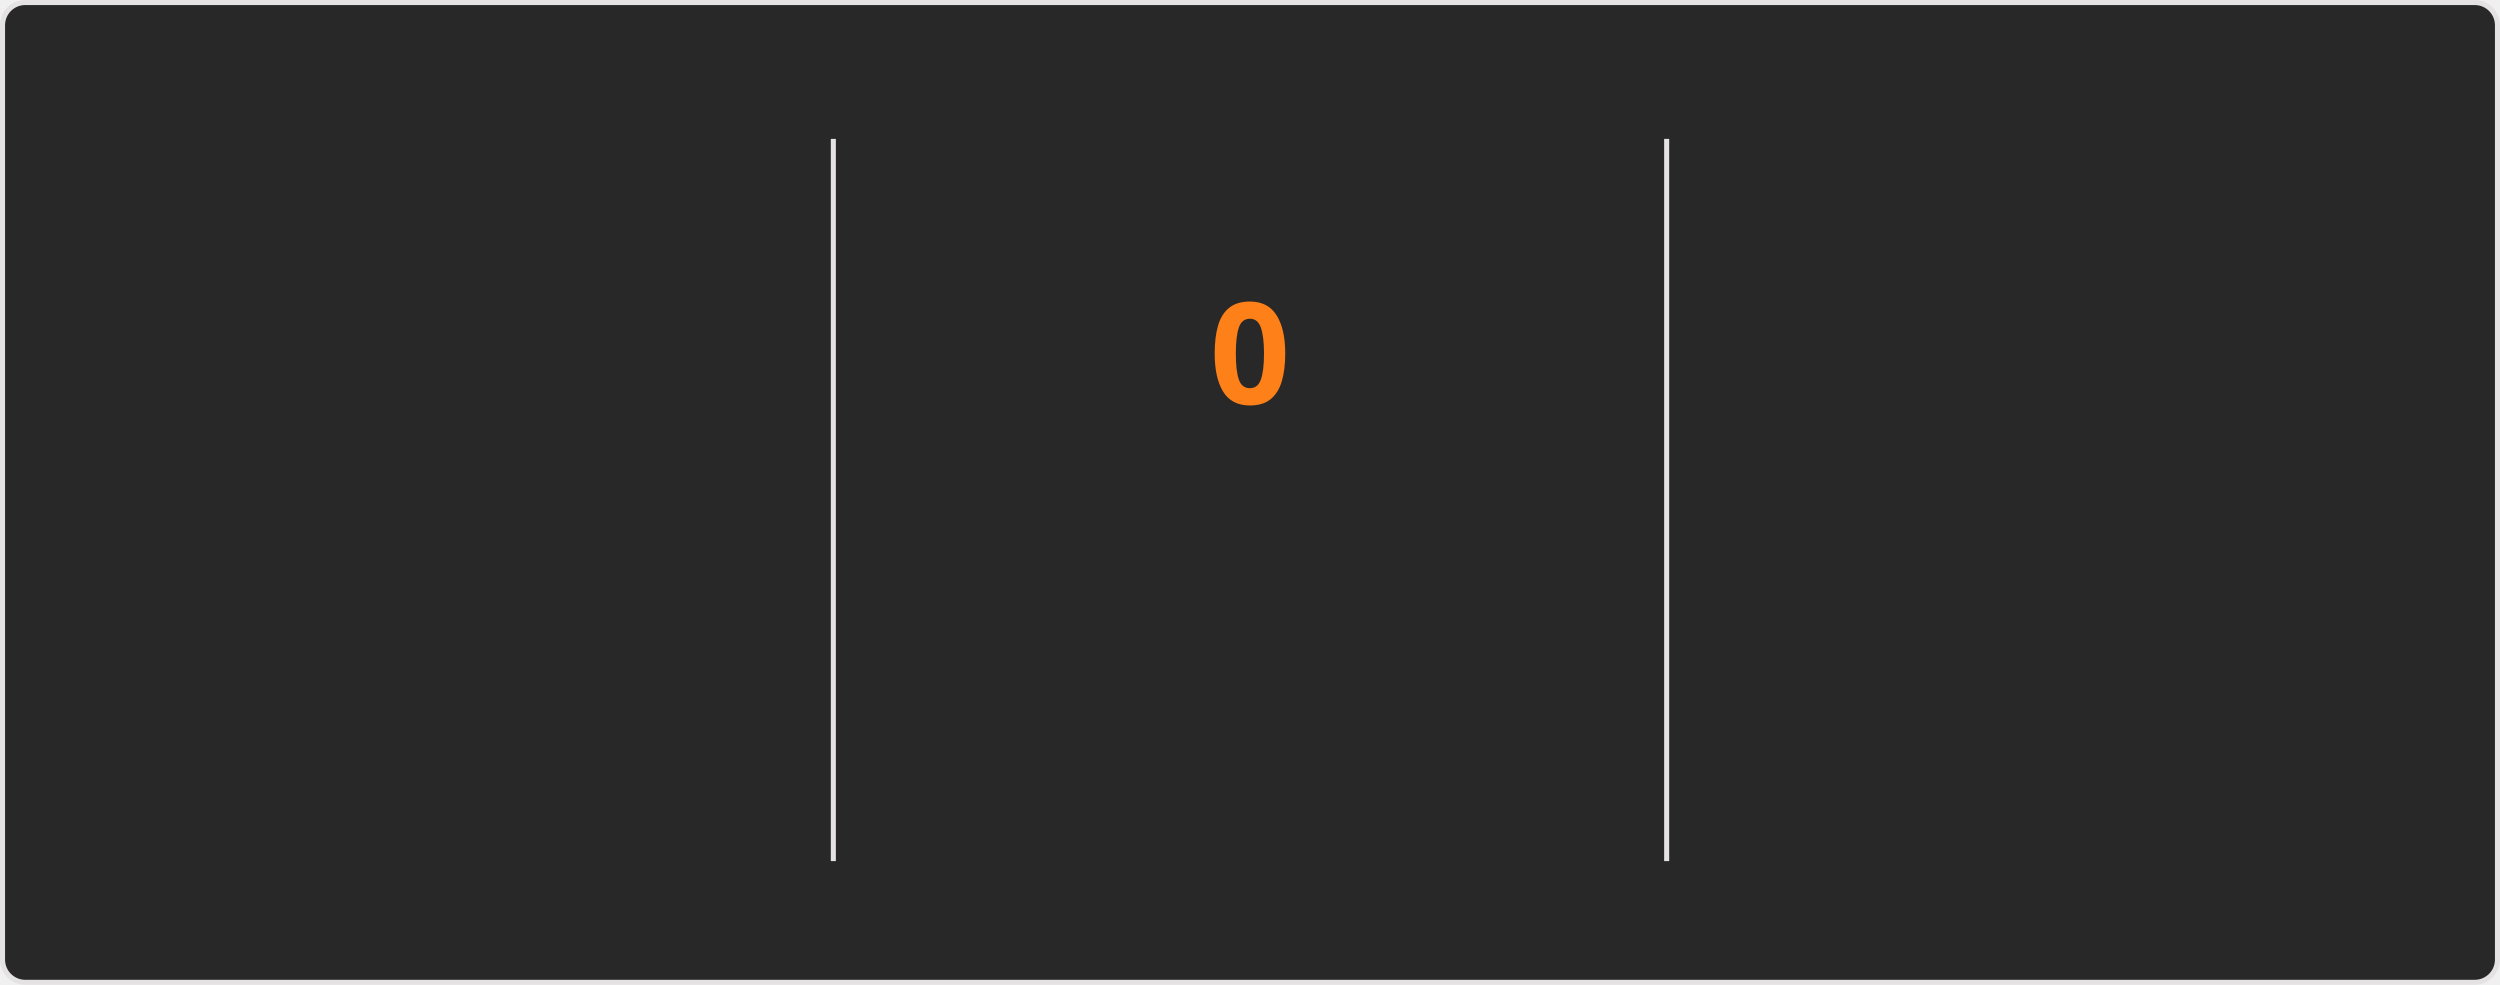
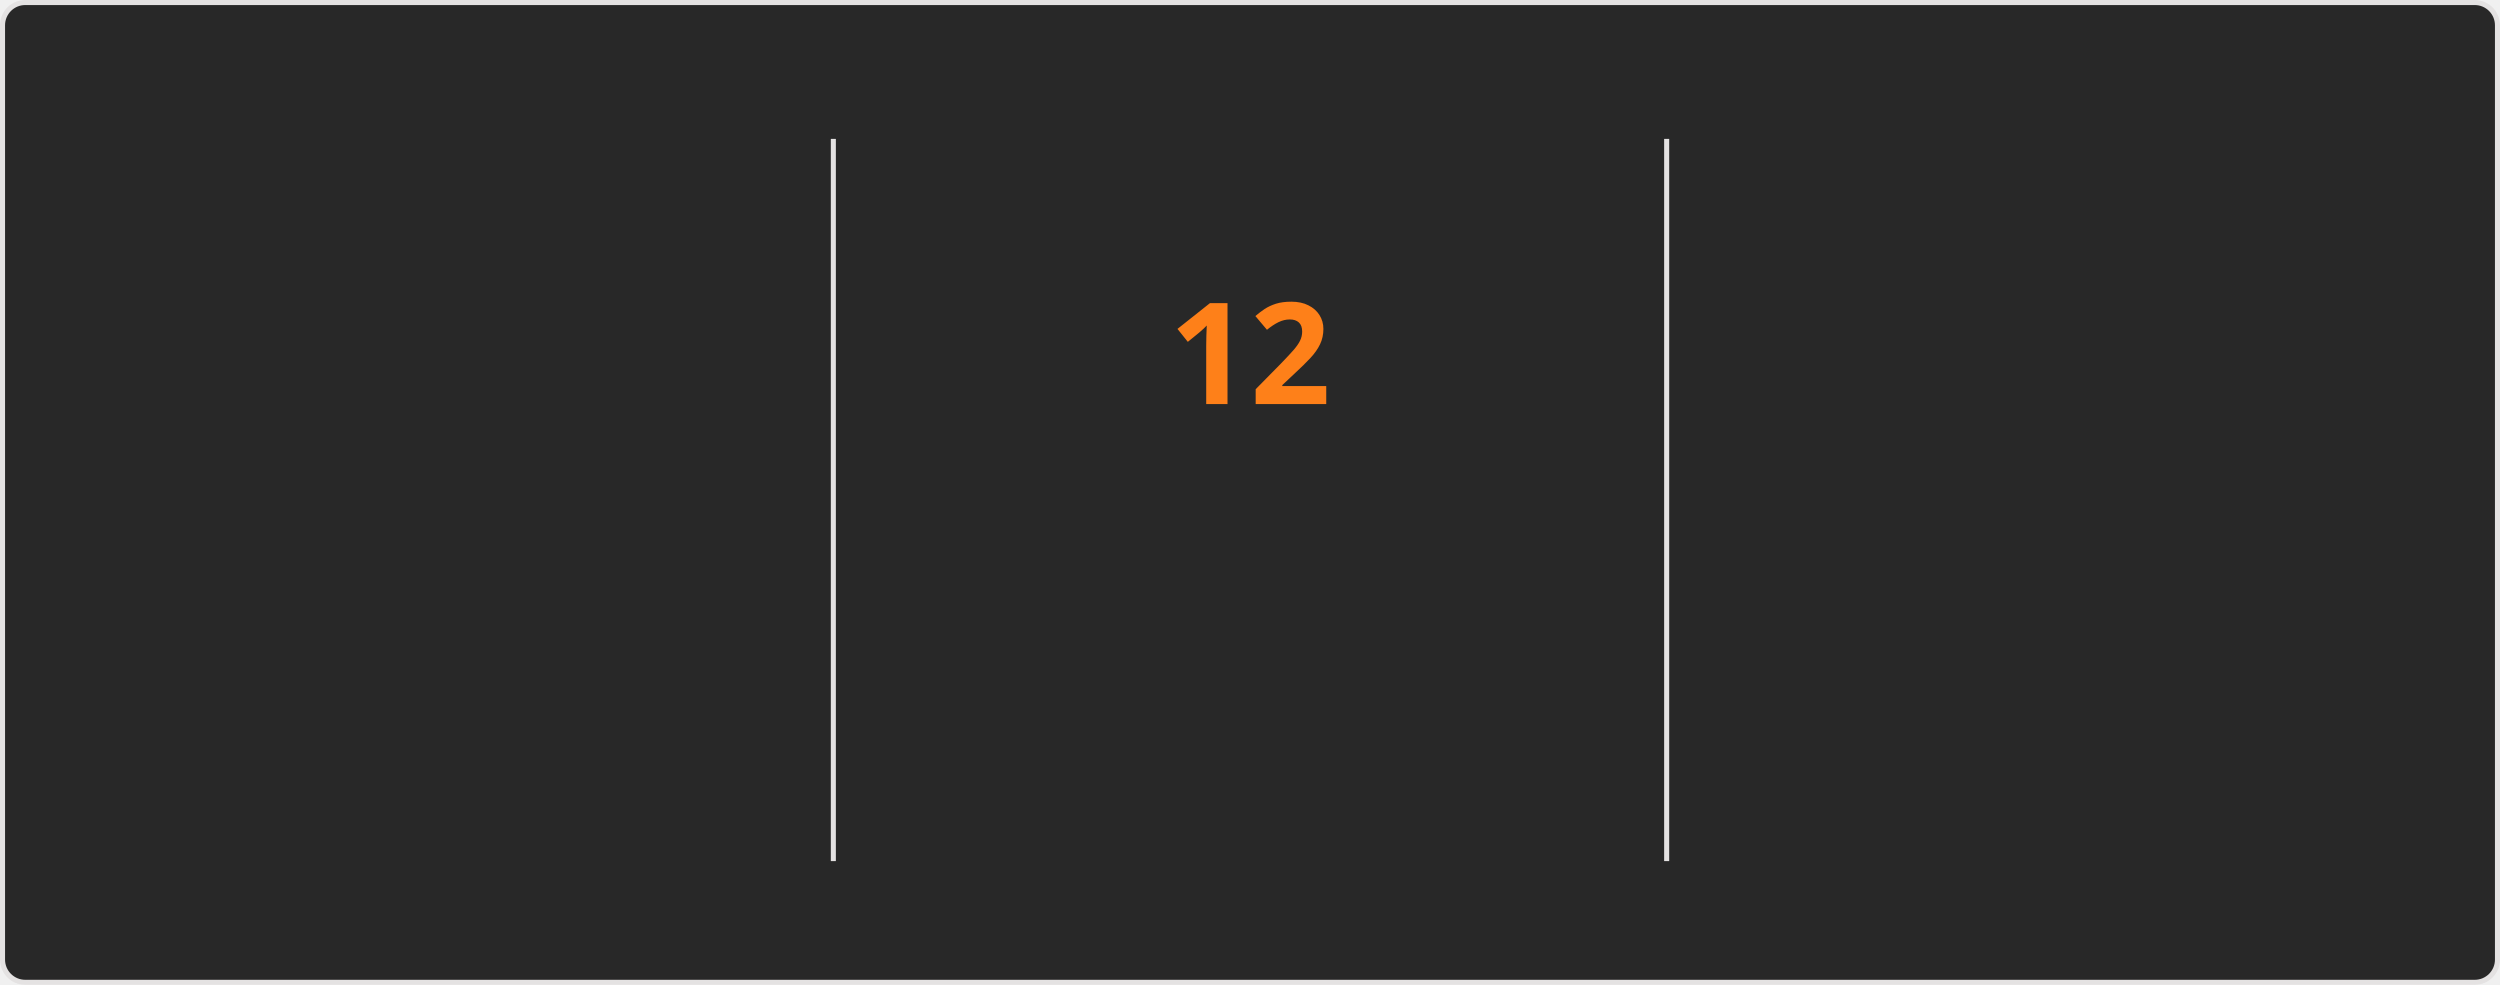
<svg xmlns="http://www.w3.org/2000/svg" style="isolation: isolate" viewBox="0 0 495 195" width="495px" height="195px" direction="ltr">
  <style>
    @keyframes currstreak {
      0% { font-size: 3px; opacity: 0.2; }
      80% { font-size: 34px; opacity: 1; }
      100% { font-size: 28px; opacity: 1; }
    }
    @keyframes fadein {
      0% { opacity: 0; }
      100% { opacity: 1; }
    }
    .big-number {
      font-family: "Segoe UI", Ubuntu, sans-serif;
      font-weight: 700;
      font-size: 28px;
      fill: #fabd2f;
    }
    .label {
      font-family: "Segoe UI", Ubuntu, sans-serif;
      font-weight: 400;
      font-size: 14px;
      fill: #fabd2f;
    }
    .range-text {
      font-family: "Segoe UI", Ubuntu, sans-serif;
      font-weight: 400;
      font-size: 12px;
      fill: #8ec07c;
    }
    .current-streak-num {
      font-family: "Segoe UI", Ubuntu, sans-serif;
      font-weight: 700;
      font-size: 28px;
      fill: #fe8019;
    }</style>
  <defs>
    <clipPath id="outer_rectangle">
      <rect width="495" height="195" rx="4.5" />
    </clipPath>
    <mask id="mask_out_ring_behind_fire">
      <rect width="495" height="195" fill="white" />
      <ellipse id="mask-ellipse" cx="247.5" cy="32" rx="13" ry="18" fill="black" />
    </mask>
  </defs>
  <g clip-path="url(#outer_rectangle)">
    <g style="isolation: isolate">
      <rect fill="#282828" rx="4.5" x="0.5" y="0.5" width="494" height="194" stroke="#e4e2e2" />
    </g>
    <g style="isolation: isolate">
      <line x1="165" y1="28" x2="165" y2="170" vector-effect="non-scaling-stroke" stroke-width="1" stroke="#e4e2e2" stroke-linejoin="miter" stroke-linecap="square" stroke-miterlimit="3" />
      <line x1="330" y1="28" x2="330" y2="170" vector-effect="non-scaling-stroke" stroke-width="1" stroke="#e4e2e2" stroke-linejoin="miter" stroke-linecap="square" stroke-miterlimit="3" />
    </g>
    <g style="isolation: isolate">
      <g transform="translate(82.5, 48)">
        <text x="0" y="32" stroke-width="0" text-anchor="middle" class="big-number" style="opacity: 0; animation: fadein 0.5s linear forwards 0.6s">
            3.7K
          </text>
      </g>
      <g transform="translate(82.5, 84)">
        <text x="0" y="32" stroke-width="0" text-anchor="middle" class="label" style="opacity: 0; animation: fadein 0.5s linear forwards 0.7s">
            Total Contributions
          </text>
      </g>
      <g transform="translate(82.5, 114)">
        <text x="0" y="32" stroke-width="0" text-anchor="middle" class="range-text" style="opacity: 0; animation: fadein 0.5s linear forwards 0.8s">
            Sep 28 - Present
          </text>
      </g>
    </g>
    <g style="isolation: isolate">
      <g mask="url(#mask_out_ring_behind_fire)">
        <circle cx="247.5" cy="71" r="40" fill="none" stroke="#fabd2f" stroke-width="5" style="opacity: 0; animation: fadein 0.5s linear forwards 0.4s" />
      </g>
      <g transform="translate(247.5, 19.5)" stroke-opacity="0" style="opacity: 0; animation: fadein 0.5s linear forwards 0.6s">
        <path d="M -12 -0.5 L 15 -0.5 L 15 23.5 L -12 23.5 L -12 -0.5 Z" fill="none" />
        <path d="M 1.5 0.67 C 1.5 0.67 2.24 3.32 2.24 5.47 C 2.24 7.53 0.89 9.2 -1.17 9.2 C -3.23 9.2 -4.79 7.53 -4.79 5.47 L -4.76 5.11 C -6.78 7.51 -8 10.62 -8 13.99 C -8 18.41 -4.42 22 0 22 C 4.42 22 8 18.41 8 13.99 C 8 8.6 5.41 3.79 1.5 0.67 Z M -0.29 19 C -2.07 19 -3.51 17.6 -3.51 15.86 C -3.51 14.24 -2.46 13.1 -0.7 12.74 C 1.07 12.38 2.9 11.53 3.92 10.16 C 4.31 11.45 4.51 12.81 4.51 14.2 C 4.51 16.85 2.36 19 -0.29 19 Z" fill="#fabd2f" stroke-opacity="0" />
      </g>
      <g transform="translate(247.5, 48)">
        <text x="0" y="32" stroke-width="0" text-anchor="middle" class="current-streak-num" style="animation: currstreak 0.6s linear forwards">
-             0
+             12
          </text>
      </g>
      <g transform="translate(247.5, 108)">
        <text x="0" y="32" stroke-width="0" text-anchor="middle" class="label" style="opacity: 0; animation: fadein 0.5s linear forwards 0.9s">
            Current Streak
          </text>
      </g>
      <g transform="translate(247.5, 145)">
        <text x="0" y="21" stroke-width="0" text-anchor="middle" class="range-text" style="opacity: 0; animation: fadein 0.5s linear forwards 0.9s">
-             0 days
+             Sep 16 - Sep 27
          </text>
      </g>
    </g>
    <g style="isolation: isolate">
      <g transform="translate(412.5, 48)">
        <text x="0" y="32" stroke-width="0" text-anchor="middle" class="big-number" style="opacity: 0; animation: fadein 0.5s linear forwards 1.2s">
            35
          </text>
      </g>
      <g transform="translate(412.5, 84)">
        <text x="0" y="32" stroke-width="0" text-anchor="middle" class="label" style="opacity: 0; animation: fadein 0.5s linear forwards 1.3s">
            Longest Streak
          </text>
      </g>
      <g transform="translate(412.5, 114)">
        <text x="0" y="32" stroke-width="0" text-anchor="middle" class="range-text" style="opacity: 0; animation: fadein 0.5s linear forwards 1.4s">
            Jul 19 - Aug 22
          </text>
      </g>
    </g>
  </g>
</svg>
